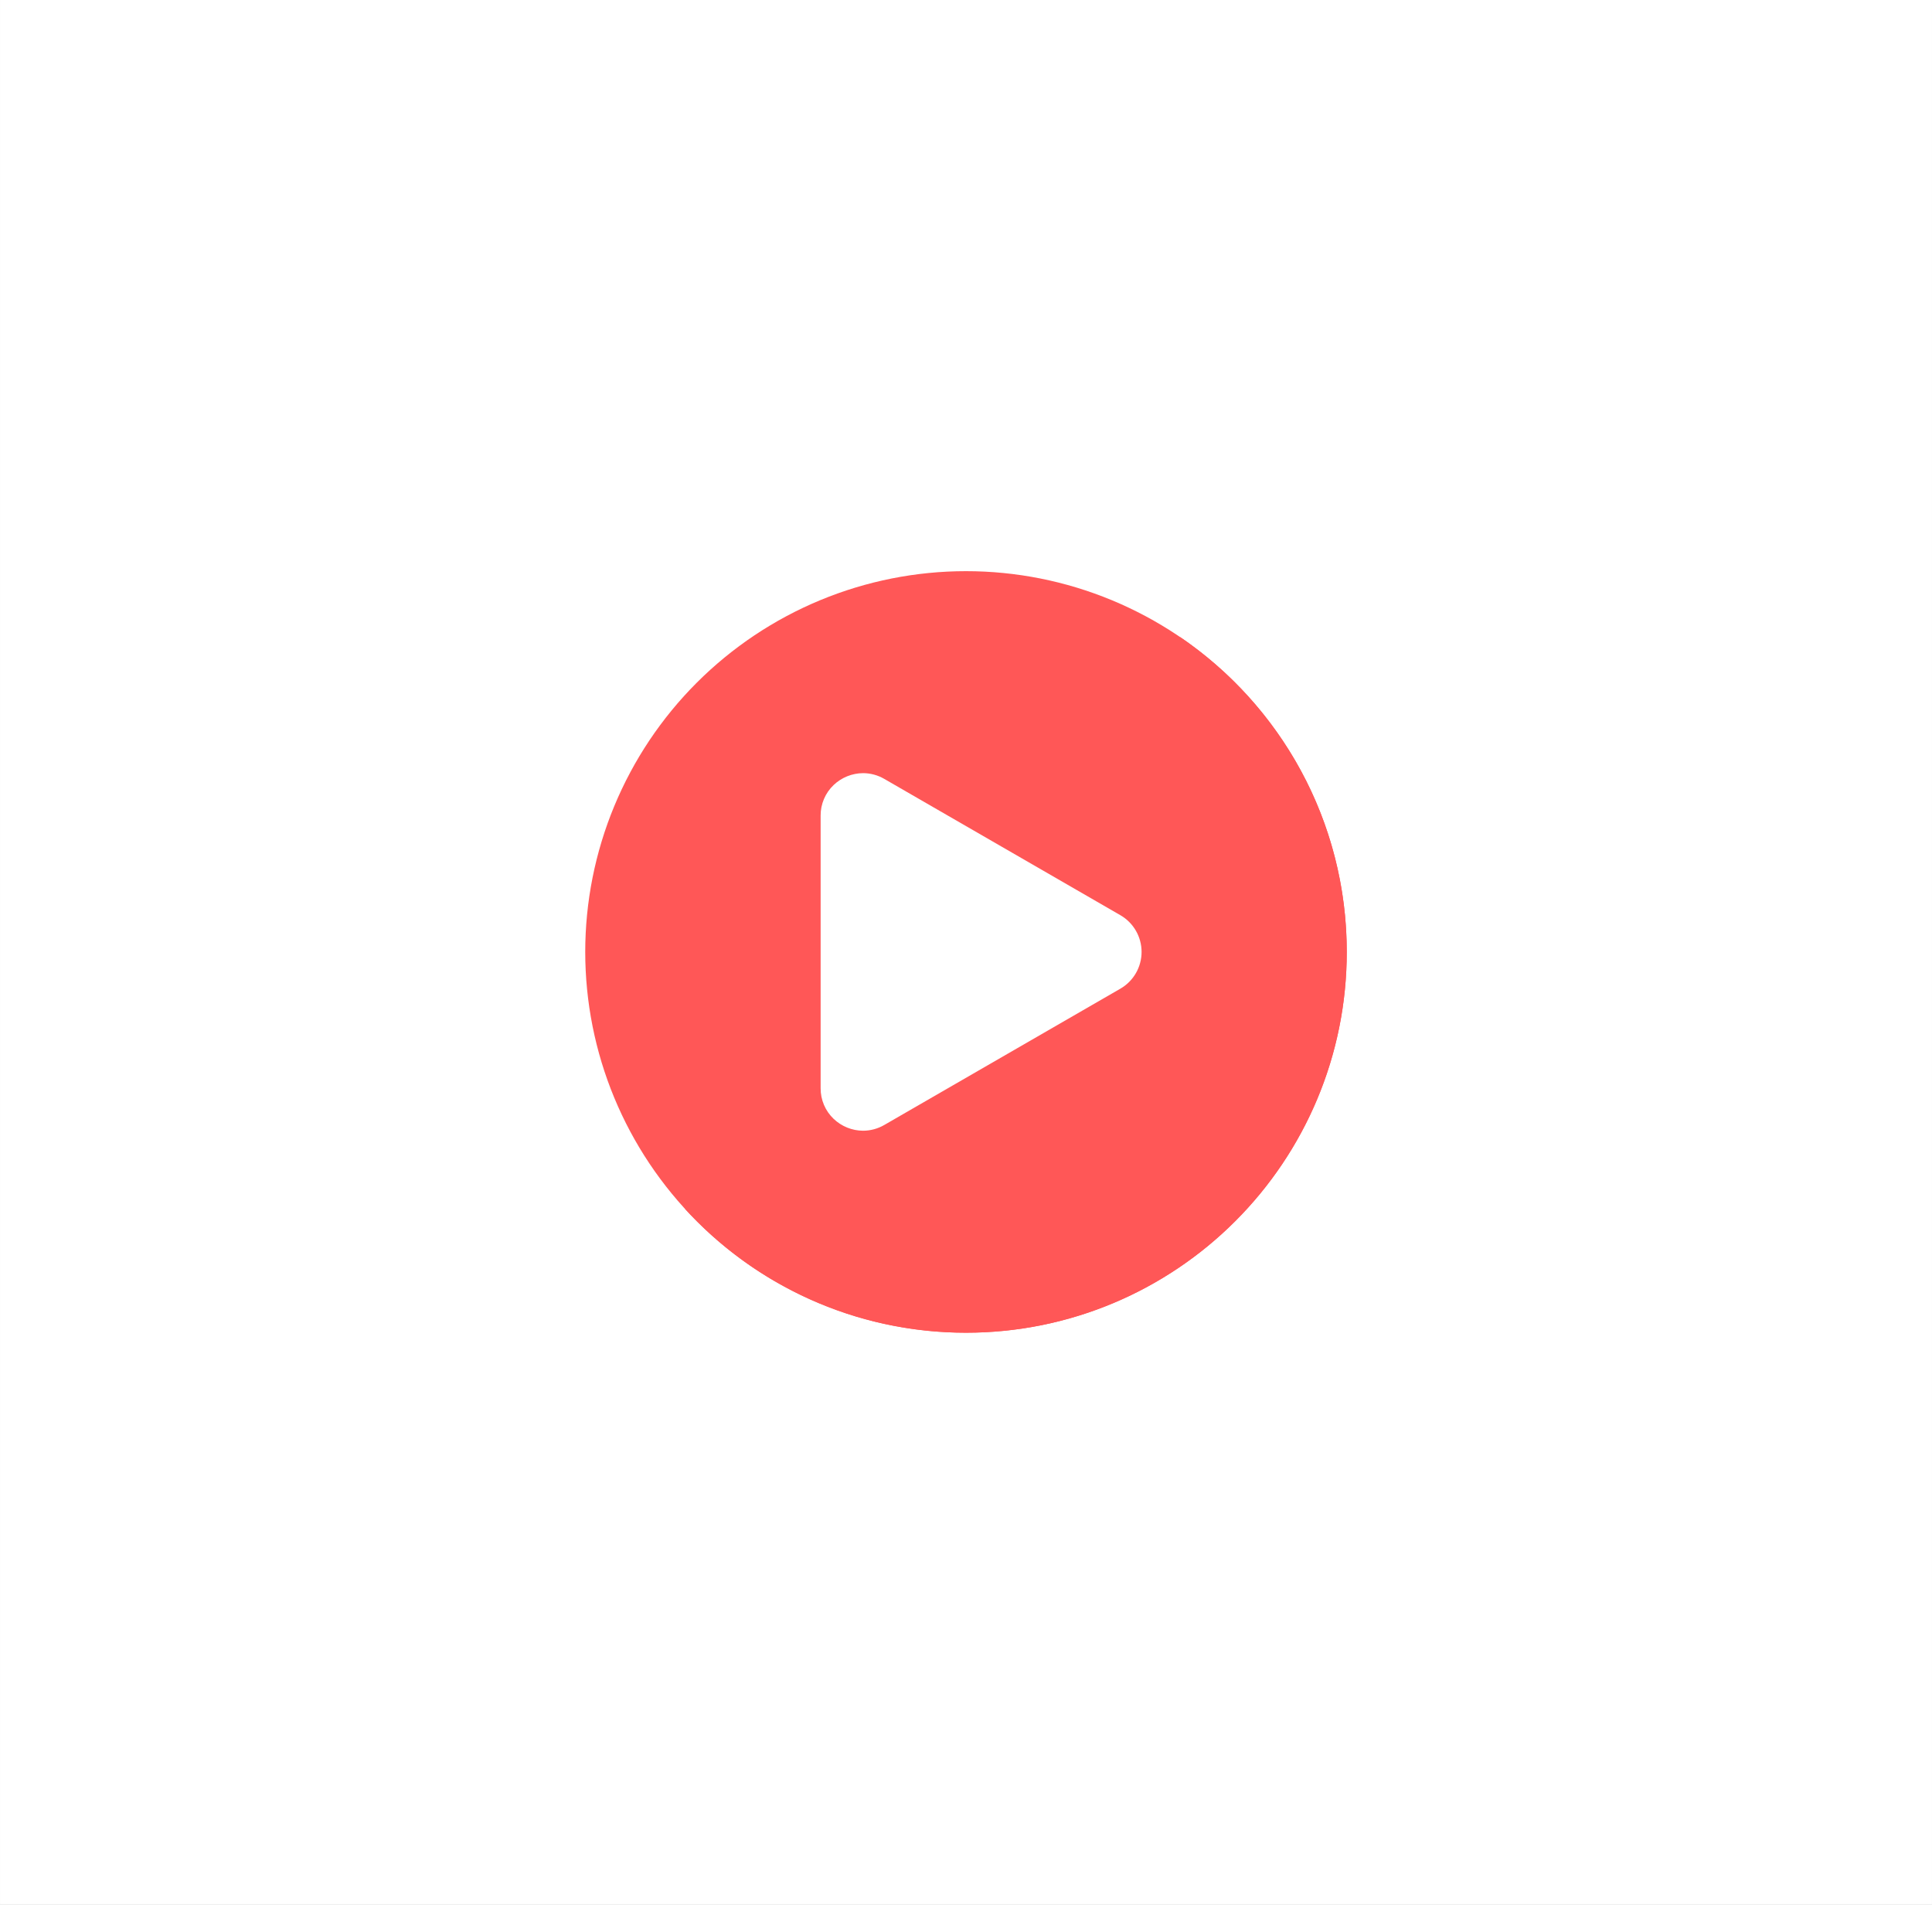
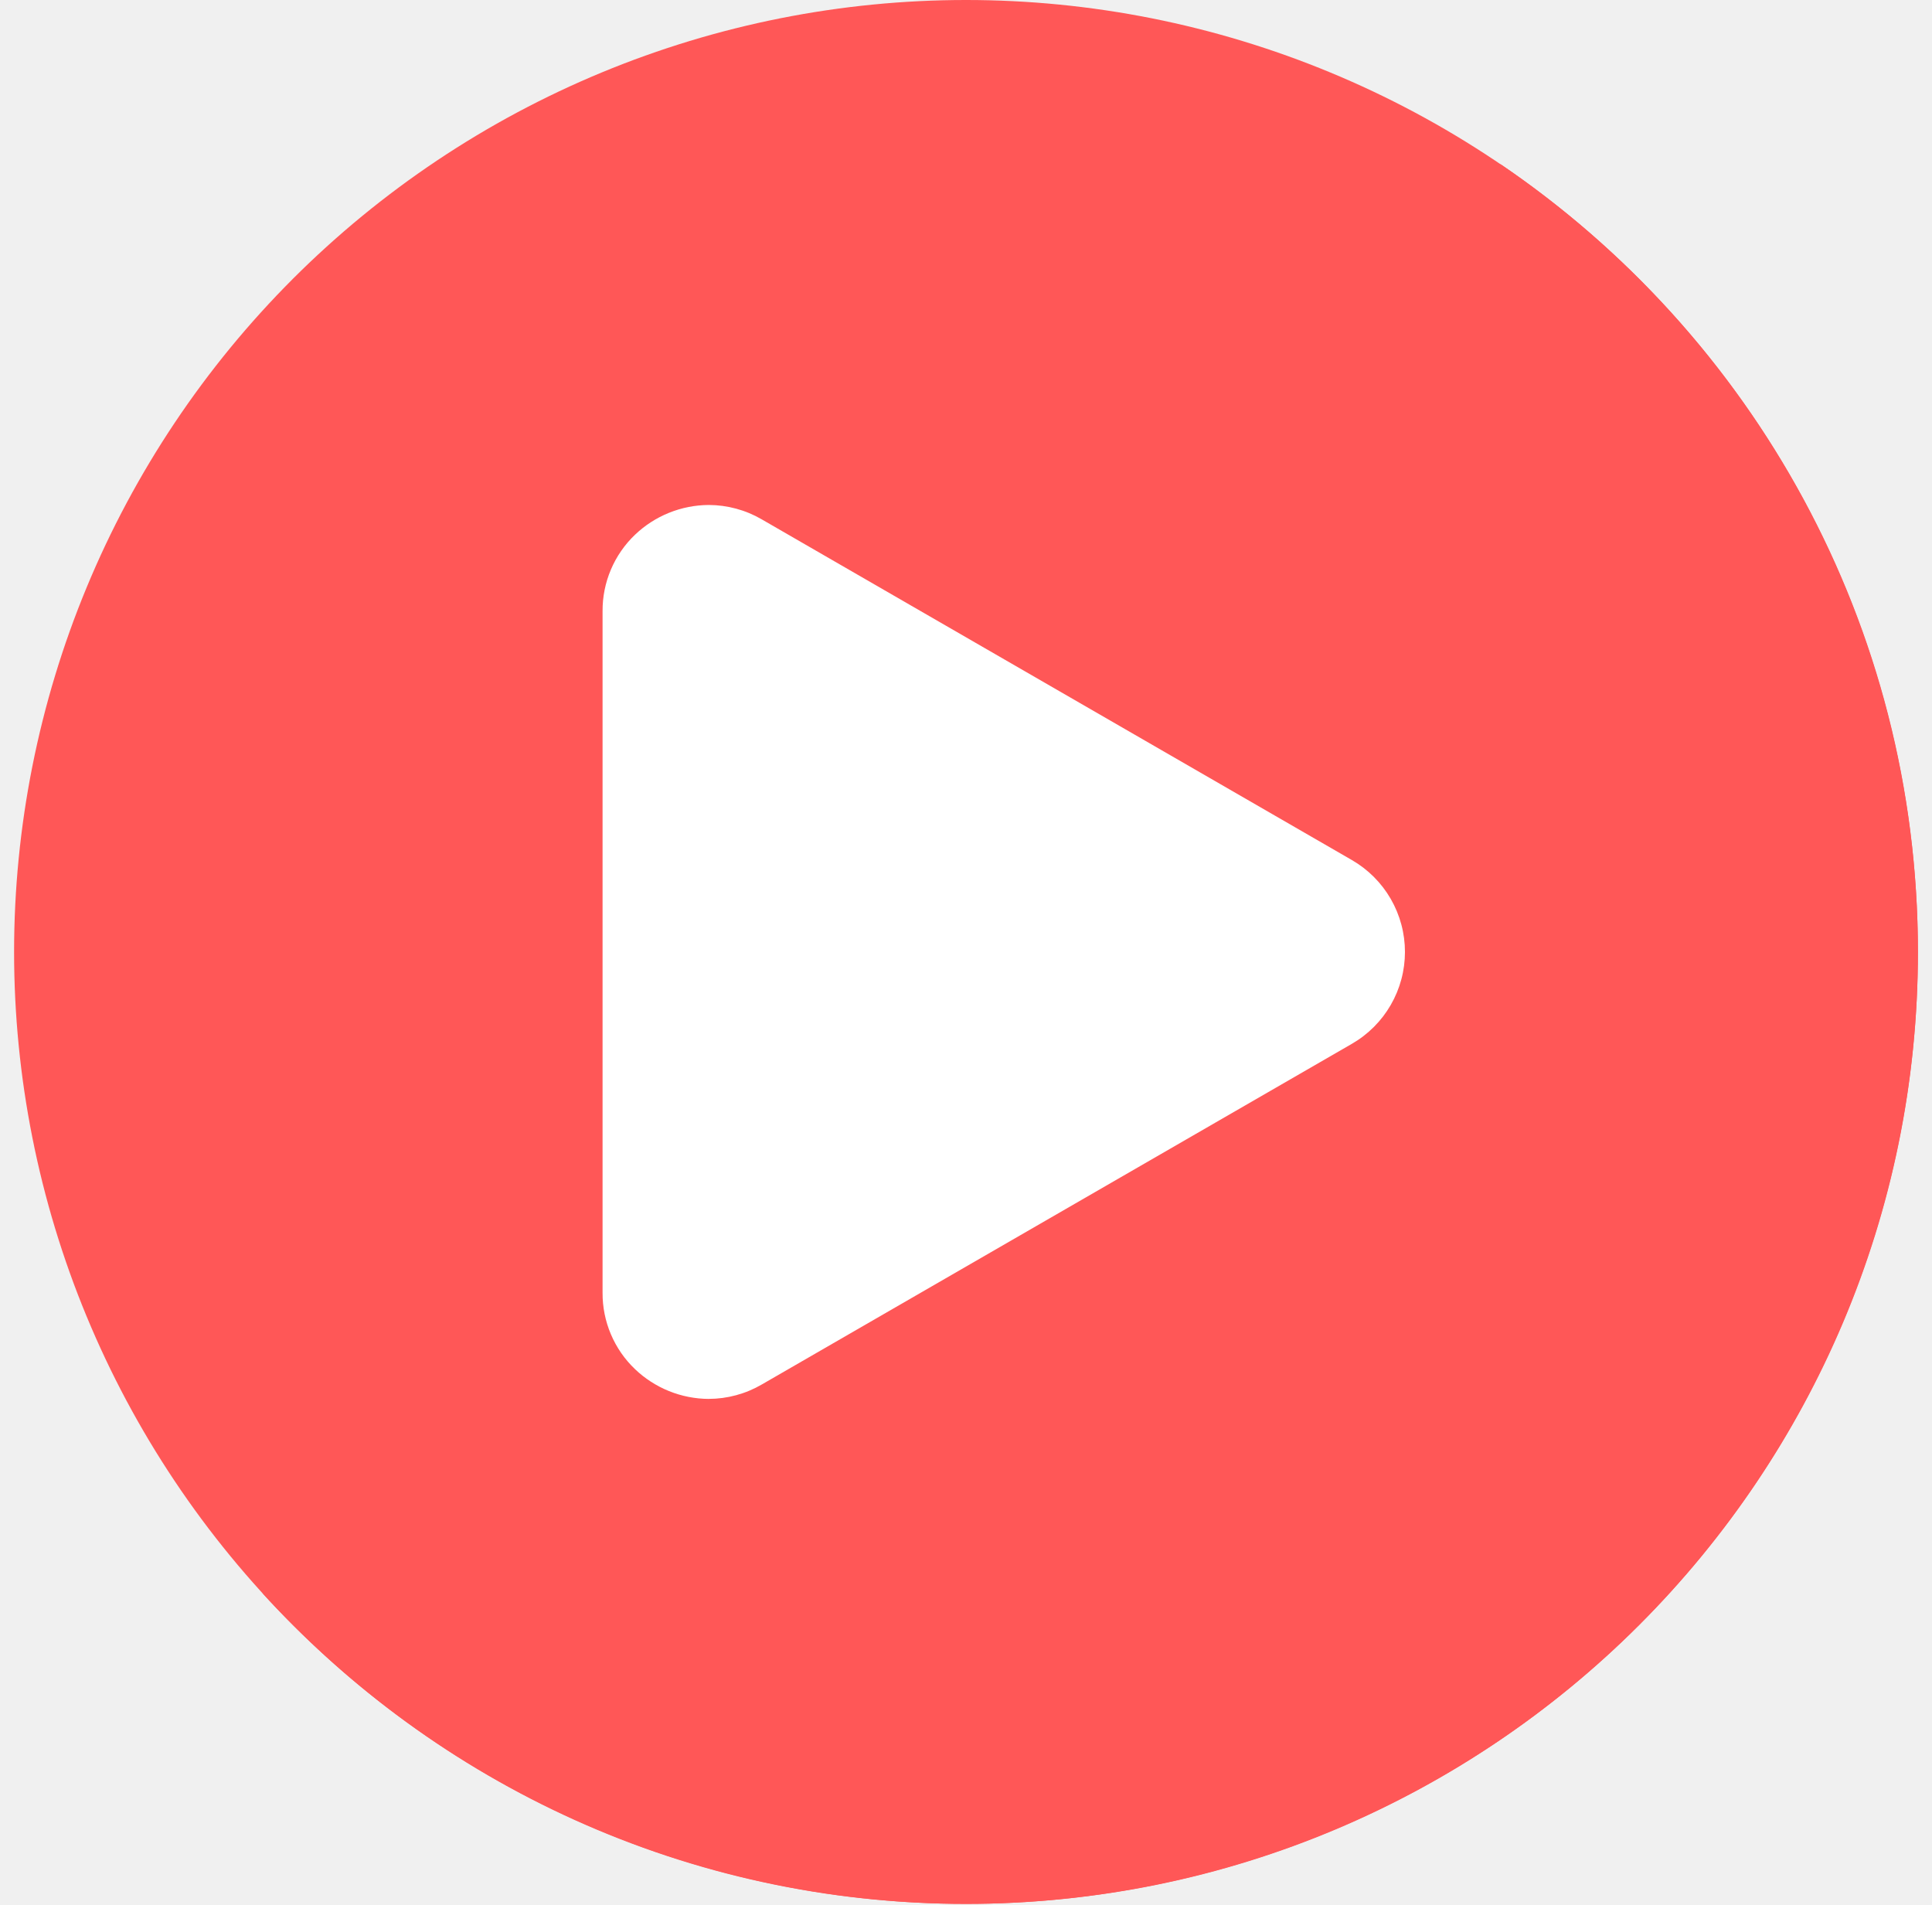
<svg xmlns="http://www.w3.org/2000/svg" width="1600" zoomAndPan="magnify" viewBox="0 0 1200 1182.75" height="1577" preserveAspectRatio="xMidYMid meet" version="1.2">
  <defs>
-     <clipPath id="9095a07215">
-       <path d="M 0.125 0 L 1199.871 0 L 1199.871 1182.5 L 0.125 1182.5 Z M 0.125 0 " />
+     <clipPath id="868277b176">
+       <path d="M 8.75 0 L 1191.25 0 L 1191.25 1182.5 L 8.75 1182.5 Z M 8.75 0 " />
    </clipPath>
-     <clipPath id="a8f7cfa735">
-       <path d="M 363.5 354.75 L 836.648 354.75 L 836.648 827.898 L 363.5 827.898 Z M 363.5 354.75 " />
-     </clipPath>
-     <clipPath id="b5a78f13a9">
-       <path d="M 425 395 L 836.648 395 L 836.648 827.898 L 425 827.898 Z M 425 395 " />
+     <clipPath id="4a3daef600">
+       <path d="M 162 101 L 1191.25 101 L 1191.25 1182.5 L 162 1182.5 Z M 162 101 " />
    </clipPath>
  </defs>
-   <g id="ff7e0fc306">
-     <g clip-rule="nonzero" clip-path="url(#9095a07215)">
-       <path style=" stroke:none;fill-rule:nonzero;fill:#ffffff;fill-opacity:1;" d="M 0.125 0 L 1199.875 0 L 1199.875 1182.5 L 0.125 1182.5 Z M 0.125 0 " />
-       <path style=" stroke:none;fill-rule:nonzero;fill:#ffffff;fill-opacity:1;" d="M 0.125 0 L 1199.875 0 L 1199.875 1182.5 L 0.125 1182.5 Z M 0.125 0 " />
+   <g id="72f1fc8d92">
+     <g clip-rule="nonzero" clip-path="url(#868277b176)">
+       <path style=" stroke:none;fill-rule:nonzero;fill:#ff5757;fill-opacity:1;" d="M 1191.25 591.25 C 1191.25 600.926 1191.012 610.598 1190.539 620.262 C 1190.062 629.926 1189.352 639.574 1188.402 649.203 C 1187.453 658.832 1186.27 668.434 1184.852 678.004 C 1183.43 687.574 1181.777 697.105 1179.891 706.598 C 1178 716.086 1175.883 725.527 1173.531 734.91 C 1171.18 744.297 1168.598 753.621 1165.789 762.879 C 1162.98 772.141 1159.949 781.324 1156.688 790.438 C 1153.426 799.547 1149.945 808.57 1146.242 817.512 C 1142.539 826.449 1138.621 835.293 1134.484 844.043 C 1130.348 852.789 1125.996 861.43 1121.438 869.965 C 1116.875 878.496 1112.105 886.914 1107.133 895.215 C 1102.156 903.512 1096.98 911.684 1091.605 919.73 C 1086.23 927.777 1080.66 935.684 1074.895 943.457 C 1069.133 951.23 1063.18 958.855 1057.043 966.336 C 1050.902 973.816 1044.586 981.141 1038.086 988.309 C 1031.59 995.48 1024.918 1002.484 1018.078 1009.328 C 1011.234 1016.168 1004.23 1022.84 997.059 1029.336 C 989.891 1035.836 982.566 1042.152 975.086 1048.293 C 967.605 1054.43 959.98 1060.383 952.207 1066.145 C 944.434 1071.91 936.527 1077.48 928.48 1082.855 C 920.434 1088.23 912.262 1093.406 903.965 1098.383 C 895.664 1103.355 887.246 1108.125 878.715 1112.688 C 870.18 1117.246 861.539 1121.598 852.793 1125.734 C 844.043 1129.871 835.199 1133.789 826.262 1137.492 C 817.32 1141.195 808.297 1144.68 799.188 1147.938 C 790.074 1151.199 780.891 1154.23 771.629 1157.039 C 762.371 1159.848 753.047 1162.43 743.66 1164.781 C 734.277 1167.133 724.836 1169.25 715.348 1171.141 C 705.855 1173.027 696.324 1174.68 686.754 1176.102 C 677.184 1177.52 667.582 1178.703 657.953 1179.652 C 648.324 1180.602 638.676 1181.312 629.012 1181.789 C 619.348 1182.262 609.676 1182.5 600 1182.5 C 590.324 1182.5 580.652 1182.262 570.988 1181.789 C 561.324 1181.312 551.676 1180.602 542.047 1179.652 C 532.418 1178.703 522.816 1177.52 513.246 1176.102 C 503.676 1174.68 494.145 1173.027 484.652 1171.141 C 475.164 1169.25 465.723 1167.133 456.34 1164.781 C 446.953 1162.43 437.629 1159.848 428.371 1157.039 C 419.109 1154.23 409.926 1151.199 400.812 1147.938 C 391.703 1144.676 382.68 1141.195 373.738 1137.492 C 364.797 1133.789 355.957 1129.871 347.207 1125.734 C 338.461 1121.598 329.82 1117.246 321.285 1112.688 C 312.754 1108.125 304.336 1103.355 296.035 1098.383 C 287.738 1093.406 279.566 1088.23 271.52 1082.855 C 263.473 1077.48 255.566 1071.91 247.793 1066.145 C 240.02 1060.383 232.395 1054.43 224.914 1048.293 C 217.434 1042.152 210.109 1035.836 202.941 1029.336 C 195.77 1022.84 188.766 1016.168 181.922 1009.328 C 175.082 1002.484 168.41 995.48 161.914 988.309 C 155.414 981.141 149.098 973.816 142.957 966.336 C 136.82 958.855 130.867 951.23 125.102 943.457 C 119.34 935.684 113.77 927.777 108.395 919.73 C 103.02 911.684 97.844 903.512 92.867 895.215 C 87.895 886.914 83.125 878.496 78.562 869.965 C 74.004 861.43 69.652 852.789 65.516 844.043 C 61.379 835.293 57.461 826.449 53.758 817.512 C 50.055 808.57 46.57 799.547 43.312 790.438 C 40.051 781.324 37.02 772.141 34.207 762.879 C 31.398 753.621 28.82 744.297 26.469 734.91 C 24.117 725.527 22 716.086 20.109 706.598 C 18.223 697.105 16.57 687.574 15.148 678.004 C 13.73 668.434 12.547 658.832 11.598 649.203 C 10.648 639.574 9.938 629.926 9.461 620.262 C 8.988 610.598 8.75 600.926 8.75 591.25 C 8.75 581.574 8.988 571.902 9.461 562.238 C 9.938 552.574 10.648 542.926 11.598 533.297 C 12.547 523.668 13.73 514.066 15.148 504.496 C 16.57 494.926 18.223 485.395 20.109 475.902 C 22 466.414 24.117 456.973 26.469 447.59 C 28.82 438.203 31.398 428.879 34.211 419.621 C 37.02 410.359 40.051 401.176 43.312 392.062 C 46.57 382.953 50.055 373.93 53.758 364.988 C 57.461 356.047 61.379 347.207 65.516 338.457 C 69.652 329.711 74.004 321.07 78.562 312.535 C 83.125 304.004 87.895 295.586 92.867 287.285 C 97.844 278.988 103.02 270.816 108.395 262.77 C 113.77 254.723 119.34 246.816 125.102 239.043 C 130.867 231.27 136.82 223.645 142.957 216.164 C 149.098 208.684 155.414 201.359 161.914 194.191 C 168.41 187.02 175.082 180.016 181.922 173.172 C 188.766 166.332 195.77 159.66 202.941 153.164 C 210.109 146.664 217.434 140.348 224.914 134.207 C 232.395 128.07 240.02 122.117 247.793 116.352 C 255.566 110.59 263.473 105.02 271.52 99.645 C 279.566 94.27 287.738 89.094 296.035 84.117 C 304.336 79.145 312.754 74.375 321.285 69.812 C 329.82 65.254 338.461 60.902 347.207 56.766 C 355.957 52.629 364.797 48.711 373.738 45.008 C 382.68 41.305 391.703 37.82 400.812 34.562 C 409.926 31.301 419.109 28.27 428.367 25.457 C 437.629 22.648 446.953 20.07 456.34 17.719 C 465.723 15.367 475.164 13.25 484.652 11.359 C 494.145 9.473 503.676 7.82 513.246 6.398 C 522.816 4.98 532.418 3.797 542.047 2.848 C 551.676 1.898 561.324 1.188 570.988 0.711 C 580.652 0.238 590.324 0 600 0 C 609.676 0 619.348 0.238 629.012 0.711 C 638.676 1.188 648.324 1.898 657.953 2.848 C 667.582 3.797 677.184 4.98 686.754 6.398 C 696.324 7.82 705.855 9.473 715.348 11.359 C 724.836 13.25 734.277 15.367 743.66 17.719 C 753.047 20.07 762.371 22.648 771.629 25.457 C 780.891 28.27 790.074 31.301 799.188 34.562 C 808.297 37.82 817.32 41.305 826.262 45.008 C 835.199 48.711 844.043 52.629 852.793 56.766 C 861.539 60.902 870.18 65.254 878.715 69.812 C 887.246 74.375 895.664 79.145 903.965 84.117 C 912.262 89.094 920.434 94.27 928.48 99.645 C 936.527 105.02 944.434 110.59 952.207 116.355 C 959.98 122.117 967.605 128.07 975.086 134.207 C 982.566 140.348 989.891 146.664 997.059 153.164 C 1004.23 159.66 1011.234 166.332 1018.078 173.172 C 1024.918 180.016 1031.59 187.02 1038.086 194.191 C 1044.586 201.359 1050.902 208.684 1057.043 216.164 C 1063.18 223.645 1069.133 231.27 1074.895 239.043 C 1080.66 246.816 1086.23 254.723 1091.605 262.77 C 1096.98 270.816 1102.156 278.988 1107.133 287.285 C 1112.105 295.586 1116.875 304.004 1121.438 312.535 C 1125.996 321.07 1130.348 329.711 1134.484 338.457 C 1138.621 347.207 1142.539 356.047 1146.242 364.988 C 1149.945 373.93 1153.43 382.953 1156.688 392.062 C 1159.949 401.176 1162.98 410.359 1165.789 419.617 C 1168.598 428.879 1171.18 438.203 1173.531 447.59 C 1175.883 456.973 1178 466.414 1179.891 475.902 C 1181.777 485.395 1183.43 494.926 1184.852 504.496 C 1186.27 514.066 1187.453 523.668 1188.402 533.297 C 1189.352 542.926 1190.062 552.574 1190.539 562.238 C 1191.012 571.902 1191.25 581.574 1191.25 591.25 Z M 1191.25 591.25 " />
    </g>
-     <g clip-rule="nonzero" clip-path="url(#a8f7cfa735)">
-       <path style=" stroke:none;fill-rule:nonzero;fill:#ff5757;fill-opacity:1;" d="M 836.496 591.25 C 836.496 595.121 836.402 598.988 836.211 602.852 C 836.023 606.719 835.738 610.578 835.359 614.43 C 834.98 618.281 834.504 622.121 833.938 625.949 C 833.371 629.777 832.707 633.59 831.953 637.387 C 831.199 641.184 830.352 644.957 829.41 648.715 C 828.469 652.469 827.438 656.195 826.312 659.902 C 825.191 663.605 823.977 667.277 822.672 670.922 C 821.367 674.566 819.977 678.176 818.496 681.754 C 817.016 685.328 815.445 688.867 813.793 692.363 C 812.137 695.863 810.398 699.32 808.57 702.734 C 806.746 706.148 804.84 709.512 802.852 712.832 C 800.859 716.152 798.789 719.422 796.641 722.641 C 794.488 725.859 792.262 729.023 789.957 732.129 C 787.652 735.238 785.27 738.289 782.816 741.281 C 780.359 744.273 777.832 747.203 775.234 750.07 C 772.633 752.938 769.965 755.742 767.23 758.48 C 764.492 761.215 761.688 763.883 758.82 766.484 C 755.953 769.082 753.023 771.609 750.031 774.066 C 747.039 776.52 743.988 778.902 740.879 781.207 C 737.773 783.512 734.609 785.738 731.391 787.891 C 728.172 790.039 724.902 792.109 721.582 794.102 C 718.262 796.09 714.898 797.996 711.484 799.82 C 708.07 801.648 704.613 803.387 701.113 805.043 C 697.617 806.695 694.078 808.266 690.504 809.746 C 686.926 811.227 683.316 812.617 679.672 813.922 C 676.027 815.227 672.355 816.441 668.652 817.562 C 664.945 818.688 661.219 819.719 657.465 820.66 C 653.707 821.602 649.934 822.449 646.137 823.203 C 642.34 823.957 638.527 824.621 634.699 825.188 C 630.871 825.754 627.031 826.23 623.18 826.609 C 619.328 826.988 615.469 827.273 611.602 827.461 C 607.738 827.652 603.871 827.746 600 827.746 C 596.129 827.746 592.262 827.652 588.395 827.461 C 584.527 827.273 580.668 826.988 576.816 826.609 C 572.965 826.23 569.125 825.754 565.297 825.188 C 561.469 824.621 557.656 823.957 553.859 823.203 C 550.062 822.449 546.289 821.602 542.535 820.66 C 538.781 819.719 535.051 818.688 531.348 817.562 C 527.645 816.441 523.969 815.227 520.324 813.922 C 516.68 812.617 513.07 811.227 509.496 809.746 C 505.918 808.266 502.383 806.695 498.883 805.043 C 495.383 803.387 491.926 801.648 488.516 799.82 C 485.102 797.996 481.734 796.09 478.414 794.102 C 475.094 792.109 471.824 790.039 468.605 787.891 C 465.391 785.738 462.227 783.512 459.117 781.207 C 456.008 778.902 452.957 776.52 449.965 774.066 C 446.973 771.609 444.043 769.082 441.176 766.484 C 438.309 763.883 435.504 761.215 432.77 758.48 C 430.031 755.742 427.363 752.938 424.766 750.07 C 422.164 747.203 419.637 744.273 417.184 741.281 C 414.727 738.289 412.348 735.238 410.043 732.129 C 407.734 729.023 405.508 725.859 403.355 722.641 C 401.207 719.422 399.137 716.152 397.148 712.832 C 395.156 709.512 393.25 706.148 391.426 702.734 C 389.602 699.32 387.859 695.863 386.207 692.363 C 384.551 688.867 382.984 685.328 381.504 681.754 C 380.02 678.176 378.629 674.566 377.324 670.922 C 376.02 667.277 374.809 663.605 373.684 659.902 C 372.559 656.195 371.527 652.469 370.586 648.715 C 369.648 644.957 368.801 641.184 368.043 637.387 C 367.289 633.59 366.629 629.777 366.059 625.949 C 365.492 622.121 365.02 618.281 364.641 614.43 C 364.258 610.578 363.977 606.719 363.785 602.852 C 363.594 598.988 363.5 595.121 363.5 591.25 C 363.5 587.379 363.594 583.512 363.785 579.645 C 363.977 575.777 364.258 571.918 364.641 568.066 C 365.02 564.215 365.492 560.375 366.059 556.547 C 366.629 552.719 367.289 548.906 368.043 545.109 C 368.801 541.312 369.648 537.539 370.586 533.785 C 371.527 530.031 372.559 526.301 373.684 522.598 C 374.809 518.895 376.02 515.219 377.324 511.574 C 378.629 507.93 380.02 504.32 381.504 500.746 C 382.984 497.168 384.551 493.633 386.207 490.133 C 387.859 486.633 389.602 483.176 391.426 479.766 C 393.25 476.352 395.156 472.984 397.148 469.664 C 399.137 466.344 401.207 463.074 403.355 459.855 C 405.508 456.641 407.734 453.477 410.043 450.367 C 412.348 447.258 414.727 444.207 417.184 441.215 C 419.637 438.223 422.164 435.293 424.766 432.426 C 427.363 429.559 430.031 426.754 432.77 424.02 C 435.504 421.281 438.309 418.613 441.176 416.016 C 444.043 413.414 446.973 410.887 449.965 408.434 C 452.957 405.977 456.008 403.598 459.117 401.293 C 462.227 398.984 465.391 396.758 468.605 394.605 C 471.824 392.457 475.094 390.387 478.414 388.398 C 481.734 386.406 485.102 384.5 488.516 382.676 C 491.926 380.852 495.383 379.109 498.883 377.457 C 502.383 375.801 505.918 374.234 509.496 372.754 C 513.07 371.27 516.68 369.879 520.324 368.574 C 523.969 367.27 527.645 366.059 531.348 364.934 C 535.051 363.809 538.781 362.777 542.535 361.836 C 546.289 360.898 550.062 360.051 553.859 359.293 C 557.656 358.539 561.469 357.879 565.297 357.309 C 569.125 356.742 572.965 356.27 576.816 355.891 C 580.668 355.508 584.527 355.227 588.395 355.035 C 592.262 354.844 596.129 354.75 600 354.75 C 603.871 354.75 607.738 354.844 611.602 355.035 C 615.469 355.227 619.328 355.508 623.18 355.891 C 627.031 356.27 630.871 356.742 634.699 357.309 C 638.527 357.879 642.34 358.539 646.137 359.293 C 649.934 360.051 653.707 360.898 657.465 361.836 C 661.219 362.777 664.945 363.809 668.652 364.934 C 672.355 366.059 676.027 367.27 679.672 368.574 C 683.316 369.879 686.926 371.27 690.504 372.754 C 694.078 374.234 697.617 375.801 701.113 377.457 C 704.613 379.109 708.07 380.852 711.484 382.676 C 714.898 384.5 718.262 386.406 721.582 388.398 C 724.902 390.387 728.172 392.457 731.391 394.605 C 734.609 396.758 737.773 398.984 740.879 401.293 C 743.988 403.598 747.039 405.977 750.031 408.434 C 753.023 410.887 755.953 413.414 758.82 416.016 C 761.688 418.613 764.492 421.281 767.23 424.02 C 769.965 426.754 772.633 429.559 775.234 432.426 C 777.832 435.293 780.359 438.223 782.816 441.215 C 785.27 444.207 787.652 447.258 789.957 450.367 C 792.262 453.477 794.488 456.641 796.641 459.855 C 798.789 463.074 800.859 466.344 802.852 469.664 C 804.84 472.984 806.746 476.352 808.57 479.766 C 810.398 483.176 812.137 486.633 813.793 490.133 C 815.445 493.633 817.016 497.168 818.496 500.746 C 819.977 504.32 821.367 507.93 822.672 511.574 C 823.977 515.219 825.191 518.895 826.312 522.598 C 827.438 526.301 828.469 530.031 829.41 533.785 C 830.352 537.539 831.199 541.312 831.953 545.109 C 832.707 548.906 833.371 552.719 833.938 556.547 C 834.504 560.375 834.98 564.215 835.359 568.066 C 835.738 571.918 836.023 575.777 836.211 579.645 C 836.402 583.512 836.496 587.379 836.496 591.25 Z M 836.496 591.25 " />
+     <g clip-rule="nonzero" clip-path="url(#4a3daef600)">
+       <path style=" stroke:none;fill-rule:nonzero;fill:#ff5757;fill-opacity:1;" d="M 1191.25 591.25 C 1191.25 917.793 926.535 1182.504 600 1182.504 C 426.805 1182.504 271.008 1108.043 162.879 989.375 C 257.441 1053.562 371.609 1091.059 494.484 1091.059 C 821.02 1091.059 1085.734 826.344 1085.734 499.809 C 1085.734 346.461 1027.355 206.742 931.613 101.691 C 1088.305 208.016 1191.25 387.609 1191.25 591.25 Z M 1191.25 591.25 " />
    </g>
-     <g clip-rule="nonzero" clip-path="url(#b5a78f13a9)">
-       <path style=" stroke:none;fill-rule:nonzero;fill:#ff5757;fill-opacity:1;" d="M 836.496 591.25 C 836.496 721.863 730.613 827.75 600 827.75 C 530.723 827.75 468.402 797.965 425.152 750.5 C 462.977 776.172 508.645 791.172 557.793 791.172 C 688.406 791.172 794.293 685.285 794.293 554.672 C 794.293 493.332 770.941 437.445 732.645 395.426 C 795.32 437.957 836.496 509.793 836.496 591.25 Z M 836.496 591.25 " />
-     </g>
-     <path style=" stroke:none;fill-rule:nonzero;fill:#ffffff;fill-opacity:1;" d="M 536.082 702.297 C 534.391 702.285 532.715 702.117 531.055 701.793 C 529.395 701.465 527.781 700.984 526.215 700.352 C 524.645 699.719 523.148 698.945 521.73 698.027 C 520.309 697.109 518.984 696.066 517.762 694.898 C 516.48 693.676 515.332 692.332 514.324 690.875 C 513.316 689.414 512.465 687.871 511.773 686.238 C 511.082 684.605 510.559 682.922 510.211 681.18 C 509.863 679.441 509.695 677.688 509.707 675.914 L 509.707 506.582 C 509.695 504.812 509.863 503.055 510.211 501.316 C 510.562 499.578 511.082 497.895 511.773 496.262 C 512.465 494.629 513.316 493.086 514.324 491.629 C 515.332 490.168 516.48 488.828 517.762 487.602 C 518.984 486.434 520.309 485.395 521.73 484.477 C 523.148 483.559 524.645 482.785 526.215 482.148 C 527.781 481.516 529.395 481.035 531.055 480.711 C 532.715 480.383 534.391 480.215 536.082 480.207 C 538.391 480.215 540.66 480.52 542.891 481.121 C 545.117 481.723 547.23 482.605 549.227 483.766 L 695.879 568.43 C 696.875 569.004 697.832 569.645 698.746 570.344 C 699.66 571.043 700.523 571.801 701.336 572.617 C 702.152 573.43 702.906 574.293 703.609 575.207 C 704.309 576.121 704.949 577.078 705.523 578.074 C 706.102 579.07 706.609 580.102 707.047 581.164 C 707.488 582.23 707.859 583.316 708.156 584.43 C 708.453 585.539 708.68 586.668 708.828 587.809 C 708.98 588.949 709.055 590.098 709.055 591.25 C 709.055 592.398 708.98 593.547 708.828 594.688 C 708.68 595.828 708.453 596.957 708.156 598.07 C 707.859 599.18 707.488 600.27 707.047 601.332 C 706.609 602.395 706.102 603.426 705.523 604.426 C 704.949 605.422 704.309 606.375 703.609 607.289 C 702.906 608.203 702.152 609.066 701.336 609.883 C 700.523 610.695 699.66 611.453 698.746 612.152 C 697.832 612.855 696.875 613.492 695.879 614.07 L 549.227 698.734 C 547.23 699.891 545.117 700.773 542.891 701.375 C 540.66 701.98 538.391 702.285 536.082 702.293 Z M 536.082 702.297 " />
+     <path style=" stroke:none;fill-rule:nonzero;fill:#ffffff;fill-opacity:1;" d="M 440.207 868.867 C 435.98 868.848 431.793 868.426 427.641 867.609 C 423.492 866.793 419.457 865.594 415.535 864.008 C 411.613 862.426 407.879 860.488 404.324 858.195 C 400.77 855.902 397.465 853.297 394.406 850.375 C 391.199 847.316 388.336 843.961 385.812 840.316 C 383.293 836.668 381.168 832.805 379.434 828.723 C 377.703 824.645 376.402 820.43 375.531 816.082 C 374.66 811.734 374.238 807.348 374.266 802.914 L 374.266 379.586 C 374.238 375.156 374.66 370.766 375.531 366.422 C 376.402 362.074 377.707 357.863 379.438 353.781 C 381.168 349.703 383.293 345.84 385.816 342.195 C 388.336 338.547 391.199 335.195 394.406 332.137 C 397.465 329.215 400.77 326.609 404.324 324.316 C 407.879 322.023 411.613 320.086 415.535 318.504 C 419.457 316.918 423.492 315.719 427.641 314.902 C 431.789 314.086 435.98 313.664 440.207 313.645 C 445.98 313.66 451.652 314.422 457.227 315.93 C 462.797 317.438 468.078 319.641 473.074 322.539 L 839.703 534.199 C 842.195 535.641 844.582 537.234 846.867 538.988 C 849.148 540.738 851.309 542.633 853.344 544.668 C 855.379 546.703 857.273 548.863 859.027 551.148 C 860.777 553.43 862.375 555.82 863.812 558.312 C 865.254 560.805 866.523 563.383 867.625 566.039 C 868.727 568.699 869.652 571.418 870.395 574.199 C 871.141 576.98 871.699 579.797 872.078 582.652 C 872.453 585.504 872.641 588.371 872.641 591.25 C 872.641 594.129 872.453 596.996 872.078 599.848 C 871.699 602.703 871.141 605.52 870.395 608.301 C 869.652 611.082 868.727 613.801 867.625 616.461 C 866.523 619.117 865.254 621.695 863.812 624.188 C 862.375 626.68 860.777 629.07 859.027 631.352 C 857.273 633.637 855.379 635.797 853.344 637.832 C 851.309 639.867 849.148 641.762 846.867 643.512 C 844.582 645.266 842.195 646.859 839.703 648.301 L 473.074 859.961 C 468.078 862.859 462.797 865.062 457.227 866.57 C 451.652 868.078 445.98 868.84 440.207 868.855 Z M 440.207 868.867 " />
  </g>
</svg>
